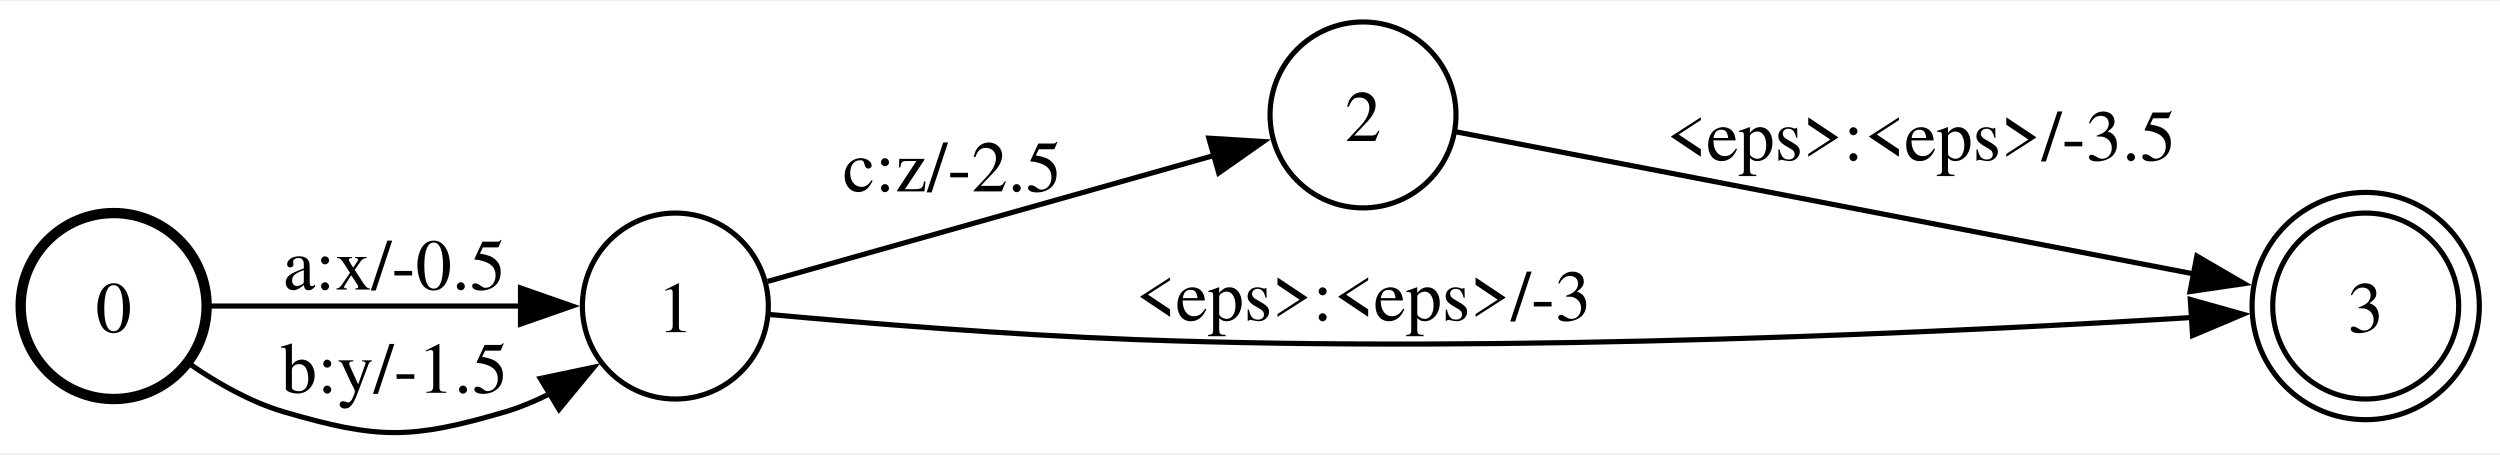
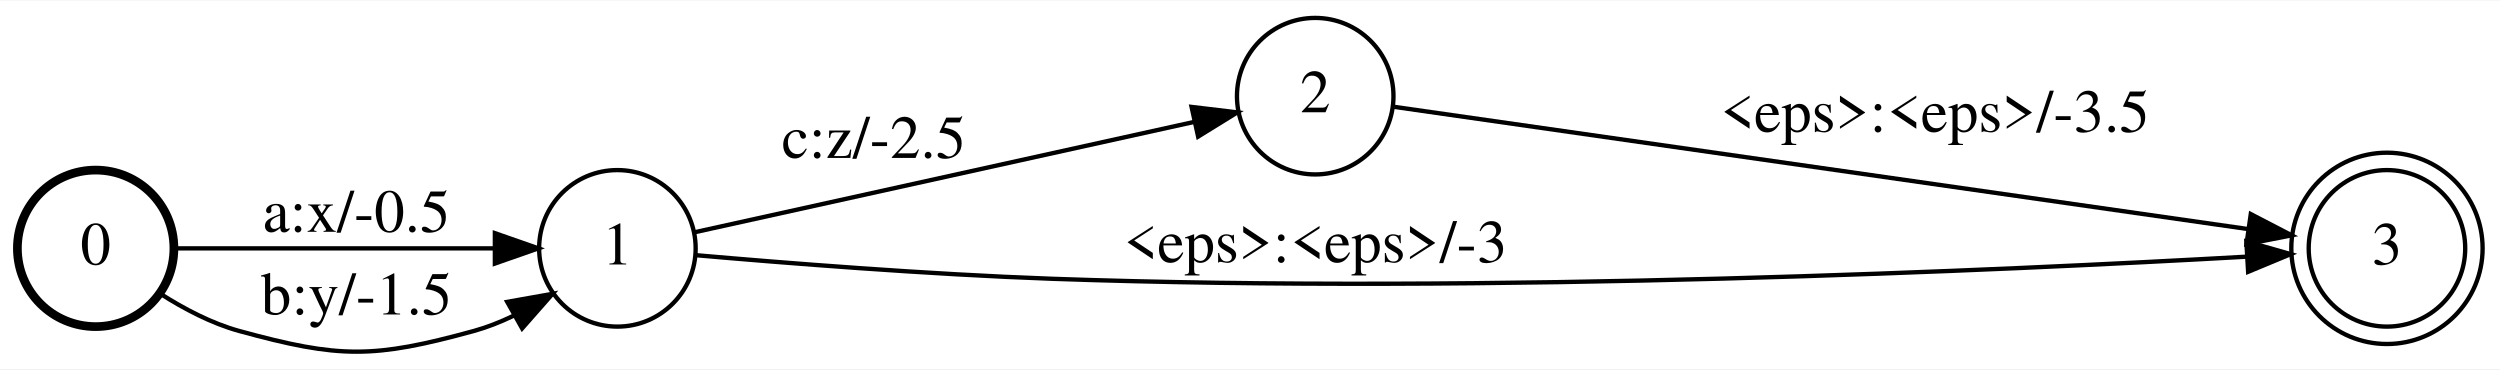
- <svg xmlns="http://www.w3.org/2000/svg" width="484pt" height="88pt" viewBox="0.00 0.00 484.00 87.50">
-   <g id="graph0" class="graph" transform="scale(1 1) rotate(0) translate(4 83.5)">
-     <polygon fill="white" stroke="none" points="-4,4 -4,-83.5 480,-83.5 480,4 -4,4" />
+ <svg xmlns="http://www.w3.org/2000/svg" width="575pt" height="85pt" viewBox="0.00 0.00 575.00 84.76">
+   <g id="graph0" class="graph" transform="scale(1 1) rotate(0) translate(4 80.76)">
+     <polygon fill="white" stroke="transparent" points="-4,4 -4,-80.76 571,-80.76 571,4 -4,4" />
    <g id="node1" class="node">
-       <ellipse fill="none" stroke="black" stroke-width="2" cx="18" cy="-24.5" rx="18" ry="18" />
-       <text text-anchor="middle" x="18" y="-19.45" font-family="Times,serif" font-size="14.00">0</text>
+       <ellipse fill="none" stroke="black" stroke-width="2" cx="18" cy="-23.76" rx="18" ry="18" />
+       <text text-anchor="middle" x="18" y="-20.06" font-family="Times,serif" font-size="14.00">0</text>
    </g>
    <g id="node2" class="node">
-       <ellipse fill="none" stroke="black" cx="126.75" cy="-24.5" rx="18" ry="18" />
-       <text text-anchor="middle" x="126.75" y="-19.45" font-family="Times,serif" font-size="14.00">1</text>
+       <ellipse fill="none" stroke="black" cx="138" cy="-23.76" rx="18" ry="18" />
+       <text text-anchor="middle" x="138" y="-20.06" font-family="Times,serif" font-size="14.00">1</text>
    </g>
    <g id="edge1" class="edge">
-       <path fill="none" stroke="black" d="M36.15,-24.5C52.55,-24.5 77.59,-24.5 97.03,-24.5" />
-       <polygon fill="black" stroke="black" points="96.77,-28 106.77,-24.5 96.77,-21 96.77,-28" />
-       <text text-anchor="middle" x="72.38" y="-27.7" font-family="Times,serif" font-size="14.00">a:x/-0.5</text>
+       <path fill="none" stroke="black" d="M36.16,-23.76C55.47,-23.76 87.11,-23.76 109.8,-23.76" />
+       <polygon fill="black" stroke="black" points="109.82,-27.26 119.82,-23.76 109.82,-20.26 109.82,-27.26" />
+       <text text-anchor="middle" x="78" y="-27.56" font-family="Times,serif" font-size="14.00">a:x/-0.5</text>
    </g>
    <g id="edge2" class="edge">
-       <path fill="none" stroke="black" d="M32.48,-13.45C37.9,-9.68 44.41,-5.93 51,-4 69.23,1.33 75.52,1.33 93.75,-4 96.73,-4.88 99.7,-6.13 102.56,-7.58" />
-       <polygon fill="black" stroke="black" points="100.6,-10.48 110.97,-12.66 104.23,-4.49 100.6,-10.48" />
-       <text text-anchor="middle" x="72.38" y="-7.7" font-family="Times,serif" font-size="14.00">b:y/-1.5</text>
+       <path fill="none" stroke="black" d="M32.91,-13.3C38.27,-9.88 44.64,-6.51 51,-4.76 74.14,1.59 81.86,1.59 105,-4.76 108.08,-5.61 111.16,-6.84 114.13,-8.27" />
+       <polygon fill="black" stroke="black" points="112.66,-11.45 123.09,-13.3 116.09,-5.35 112.66,-11.45" />
+       <text text-anchor="middle" x="78" y="-8.56" font-family="Times,serif" font-size="14.00">b:y/-1.5</text>
    </g>
    <g id="node3" class="node">
-       <ellipse fill="none" stroke="black" cx="259.88" cy="-61.5" rx="18" ry="18" />
-       <text text-anchor="middle" x="259.88" y="-56.45" font-family="Times,serif" font-size="14.00">2</text>
+       <ellipse fill="none" stroke="black" cx="298.5" cy="-58.76" rx="18" ry="18" />
+       <text text-anchor="middle" x="298.5" y="-55.06" font-family="Times,serif" font-size="14.00">2</text>
    </g>
    <g id="edge3" class="edge">
-       <path fill="none" stroke="black" d="M144.62,-29.27C166.46,-35.43 204.8,-46.25 230.99,-53.64" />
-       <polygon fill="black" stroke="black" points="230.03,-57 240.61,-56.35 231.94,-50.27 230.03,-57" />
-       <text text-anchor="middle" x="180.38" y="-46.7" font-family="Times,serif" font-size="14.00">c:z/-2.5</text>
+       <path fill="none" stroke="black" d="M155.66,-27.44C183.06,-33.49 237.85,-45.59 270.74,-52.86" />
+       <polygon fill="black" stroke="black" points="270.06,-56.29 280.58,-55.03 271.57,-49.46 270.06,-56.29" />
+       <text text-anchor="middle" x="197" y="-44.56" font-family="Times,serif" font-size="14.00">c:z/-2.5</text>
    </g>
    <g id="node4" class="node">
-       <ellipse fill="none" stroke="black" cx="454" cy="-24.5" rx="18" ry="18" />
-       <ellipse fill="none" stroke="black" cx="454" cy="-24.5" rx="22" ry="22" />
-       <text text-anchor="middle" x="454" y="-19.45" font-family="Times,serif" font-size="14.00">3</text>
+       <ellipse fill="none" stroke="black" cx="545" cy="-23.76" rx="18" ry="18" />
+       <ellipse fill="none" stroke="black" cx="545" cy="-23.76" rx="22" ry="22" />
+       <text text-anchor="middle" x="545" y="-20.06" font-family="Times,serif" font-size="14.00">3</text>
    </g>
    <g id="edge4" class="edge">
-       <path fill="none" stroke="black" d="M144.98,-22.86C162.75,-21.25 191.28,-18.91 216,-18 289.06,-15.32 374.84,-19.49 420.51,-22.29" />
-       <polygon fill="black" stroke="black" points="420.04,-25.77 430.24,-22.91 420.48,-18.79 420.04,-25.77" />
-       <text text-anchor="middle" x="259.88" y="-21.7" font-family="Times,serif" font-size="14.00">&lt;eps&gt;:&lt;eps&gt;/-3</text>
+       <path fill="none" stroke="black" d="M156.15,-22.18C175.88,-20.45 209.24,-17.78 238,-16.76 338.32,-13.22 457.21,-18.72 512.63,-21.84" />
+       <polygon fill="black" stroke="black" points="512.66,-25.35 522.85,-22.43 513.07,-18.36 512.66,-25.35" />
+       <text text-anchor="middle" x="298.5" y="-20.56" font-family="Times,serif" font-size="14.00">&lt;eps&gt;:&lt;eps&gt;/-3</text>
    </g>
    <g id="edge5" class="edge">
-       <path fill="none" stroke="black" d="M277.92,-58.22C309.94,-52.06 379.51,-38.66 420.67,-30.73" />
-       <polygon fill="black" stroke="black" points="421.31,-34.17 430.47,-28.84 419.99,-27.3 421.31,-34.17" />
-       <text text-anchor="middle" x="367.88" y="-52.7" font-family="Times,serif" font-size="14.00">&lt;eps&gt;:&lt;eps&gt;/-3.5</text>
+       <path fill="none" stroke="black" d="M316.69,-56.3C357.57,-50.45 461.04,-35.64 513.09,-28.19" />
+       <polygon fill="black" stroke="black" points="513.68,-31.64 523.08,-26.76 512.69,-24.71 513.68,-31.64" />
+       <text text-anchor="middle" x="441" y="-50.56" font-family="Times,serif" font-size="14.00">&lt;eps&gt;:&lt;eps&gt;/-3.5</text>
    </g>
  </g>
</svg>
